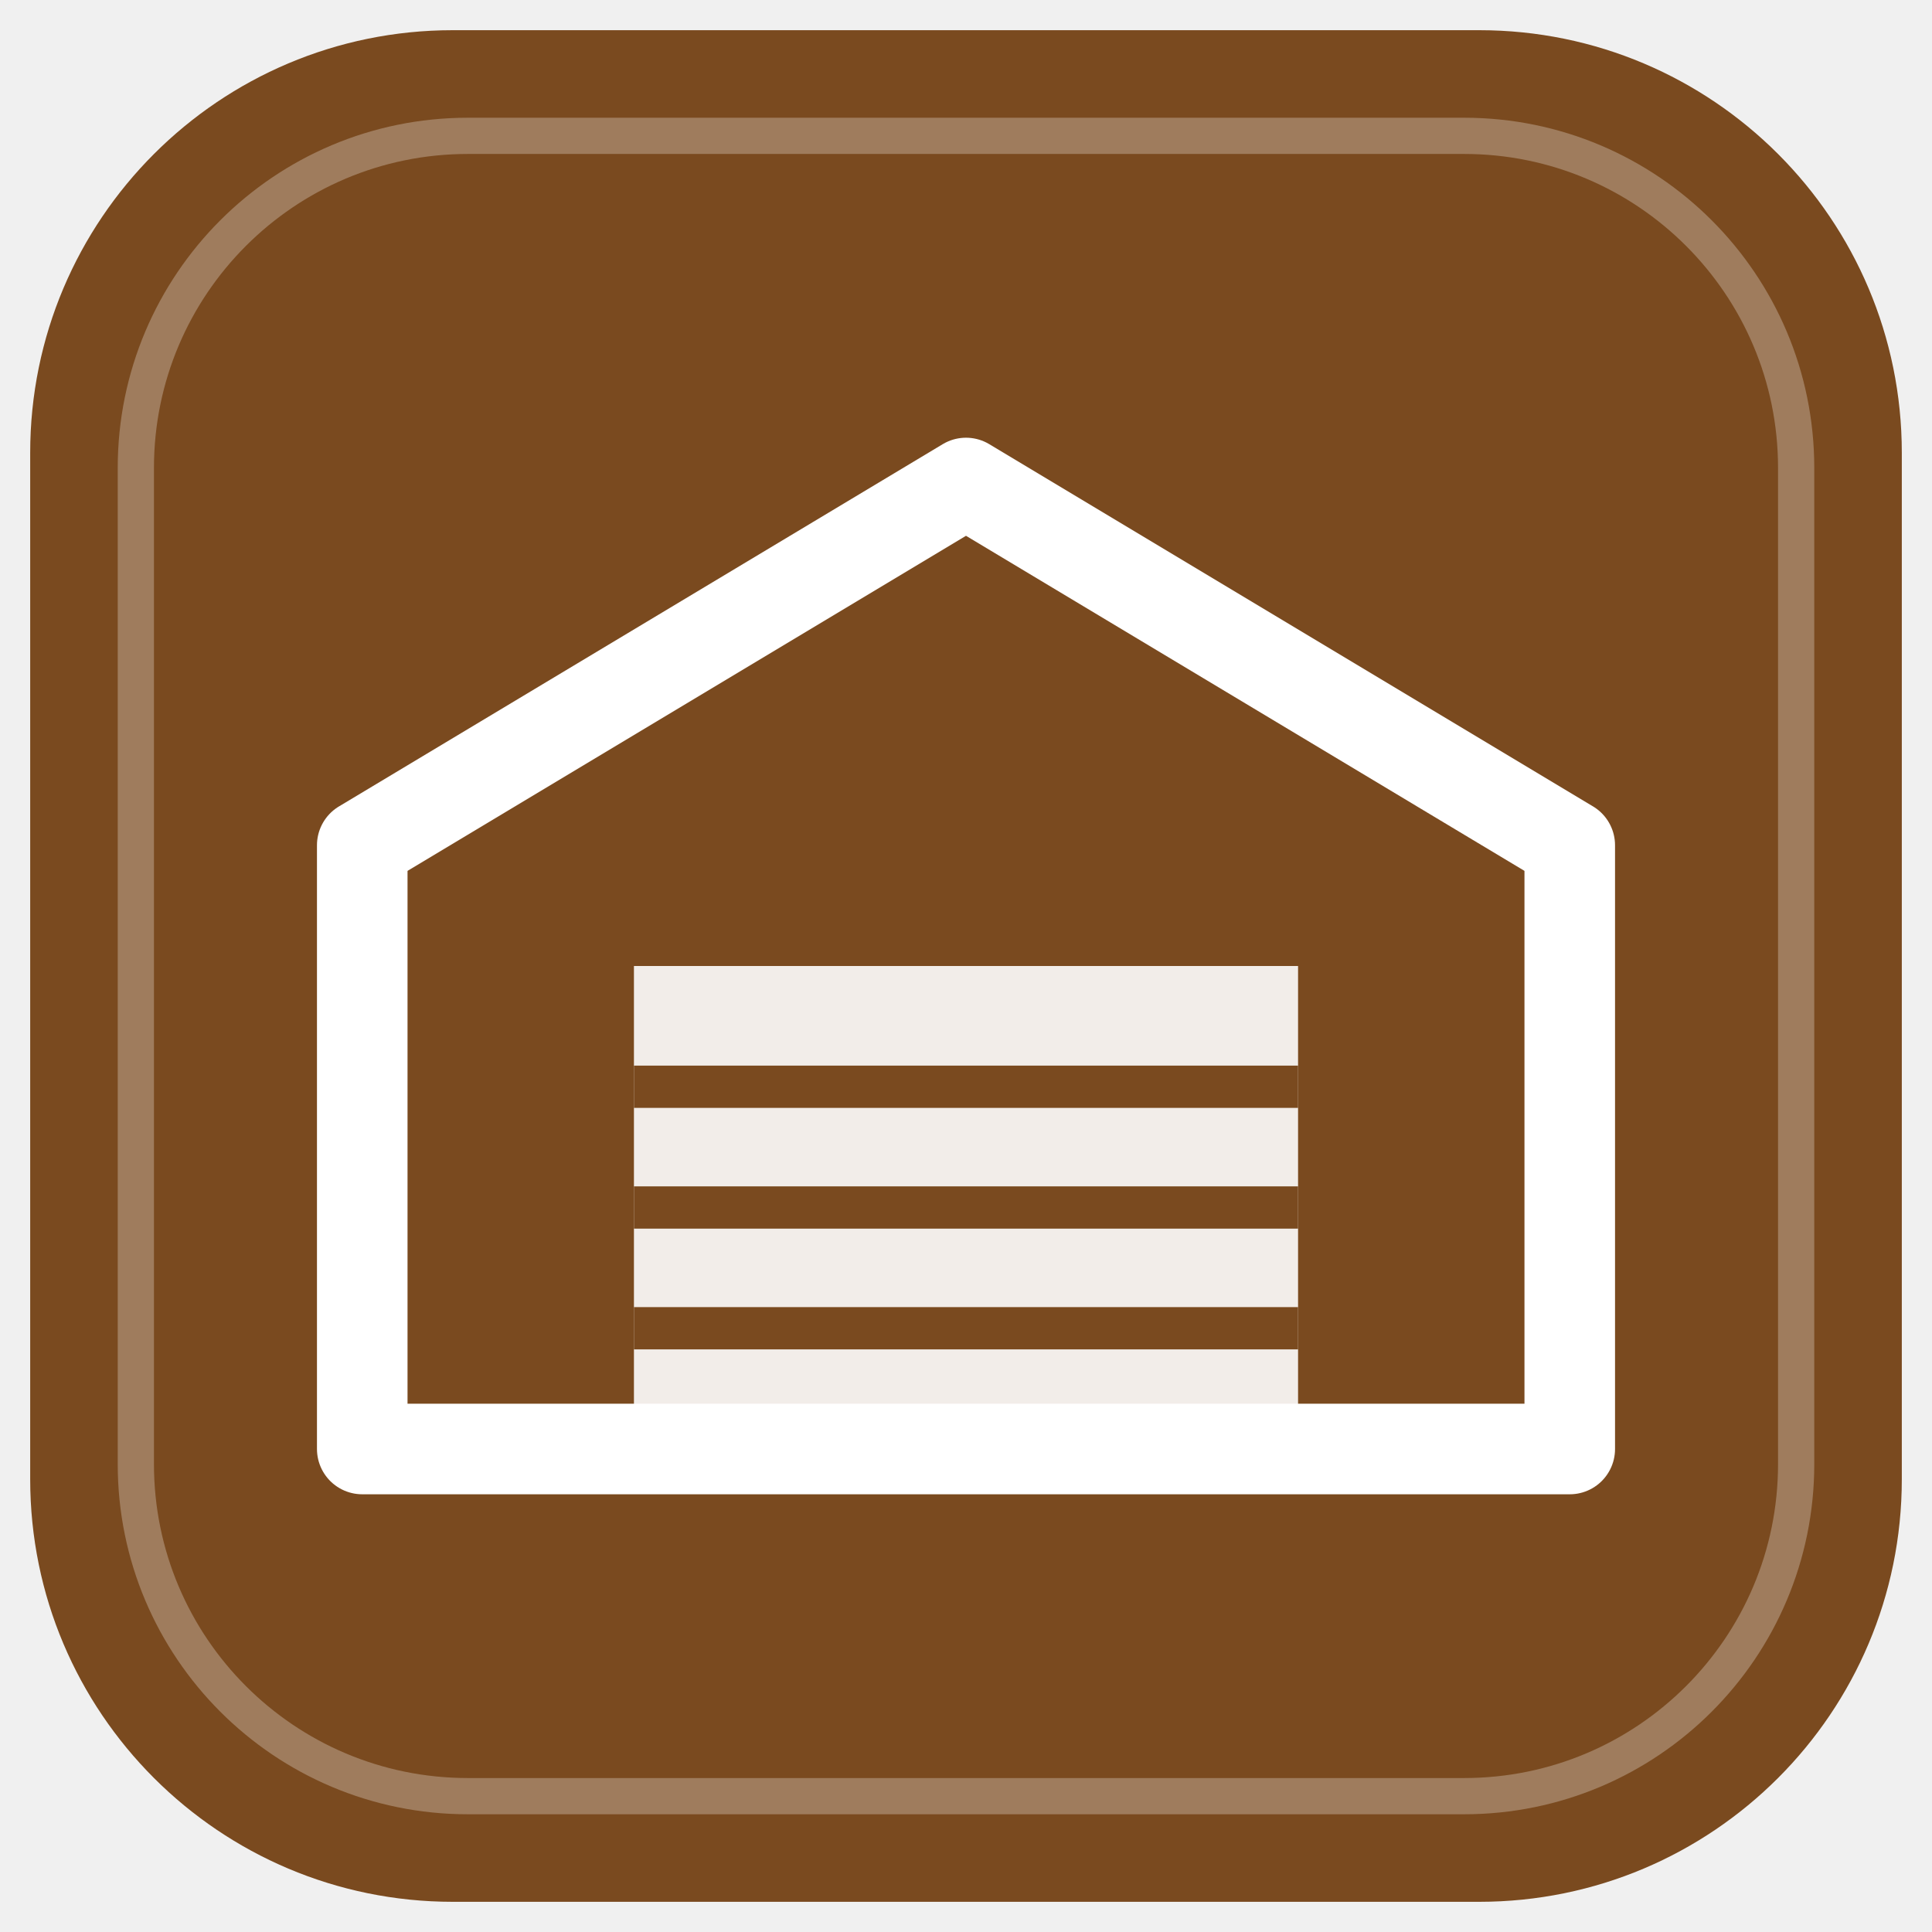
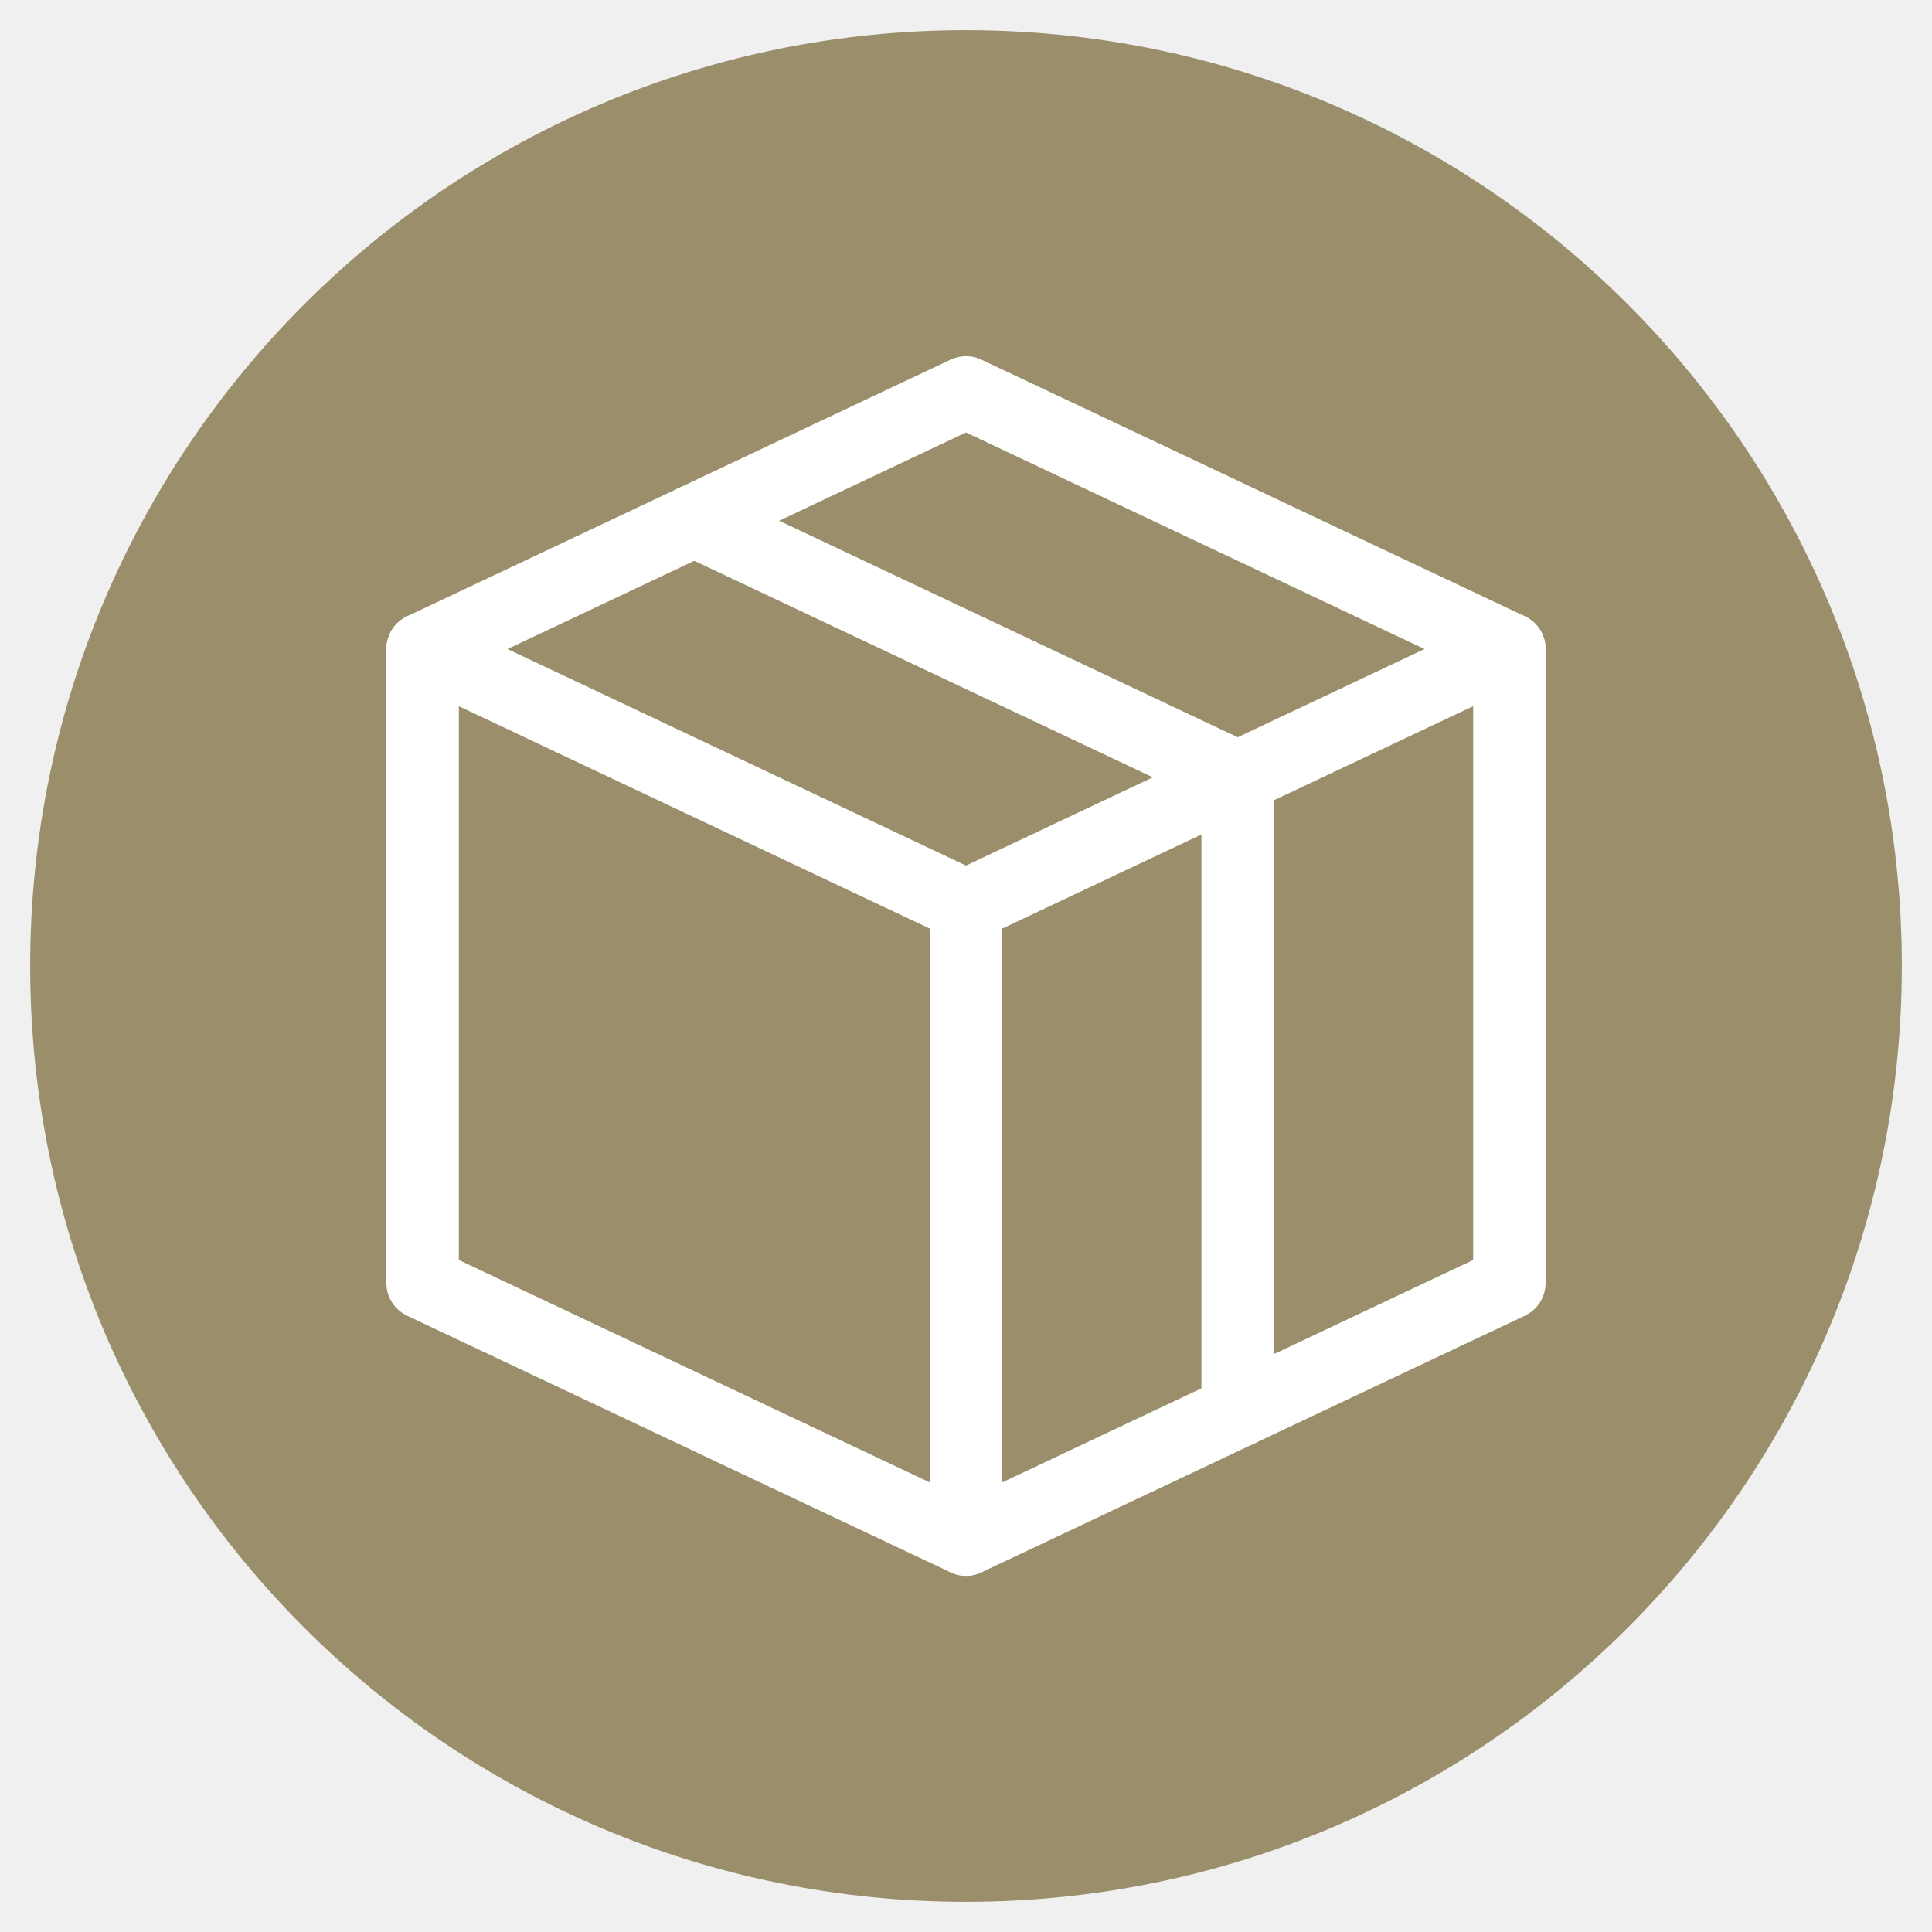
<svg xmlns="http://www.w3.org/2000/svg" viewBox="0 0 64 64">
-   <rect x="1" y="1" width="62" height="62" rx="14" fill="#7A4A1F" />
-   <rect x="4.5" y="4.5" width="55" height="55" rx="11" fill="none" stroke="#fff" stroke-opacity=".28" stroke-width="1.2" />
-   <path d="M12 28 32 16l20 12v20H12z" fill="none" stroke="#fff" stroke-width="3" stroke-linejoin="round" />
-   <rect x="21" y="32" width="22" height="16" fill="#fff" opacity=".9" />
-   <path d="M21 36h22M21 40h22M21 44h22" stroke="#7A4A1F" stroke-width="1.4" />
+   <circle cx="32" cy="32" r="31" fill="#9A8F6A" />
+   <g fill="none" stroke="#FFFFFF" stroke-width="2.4" stroke-linejoin="round" stroke-linecap="round">
+     <path d="M32 13 50 21.5v21L32 51 14 42.5v-21z" />
+     <path d="M14 21.5 32 30l18-8.5M32 30v21" />
+     <path d="M23 17.25 41 25.75v21" />
+   </g>
</svg>
